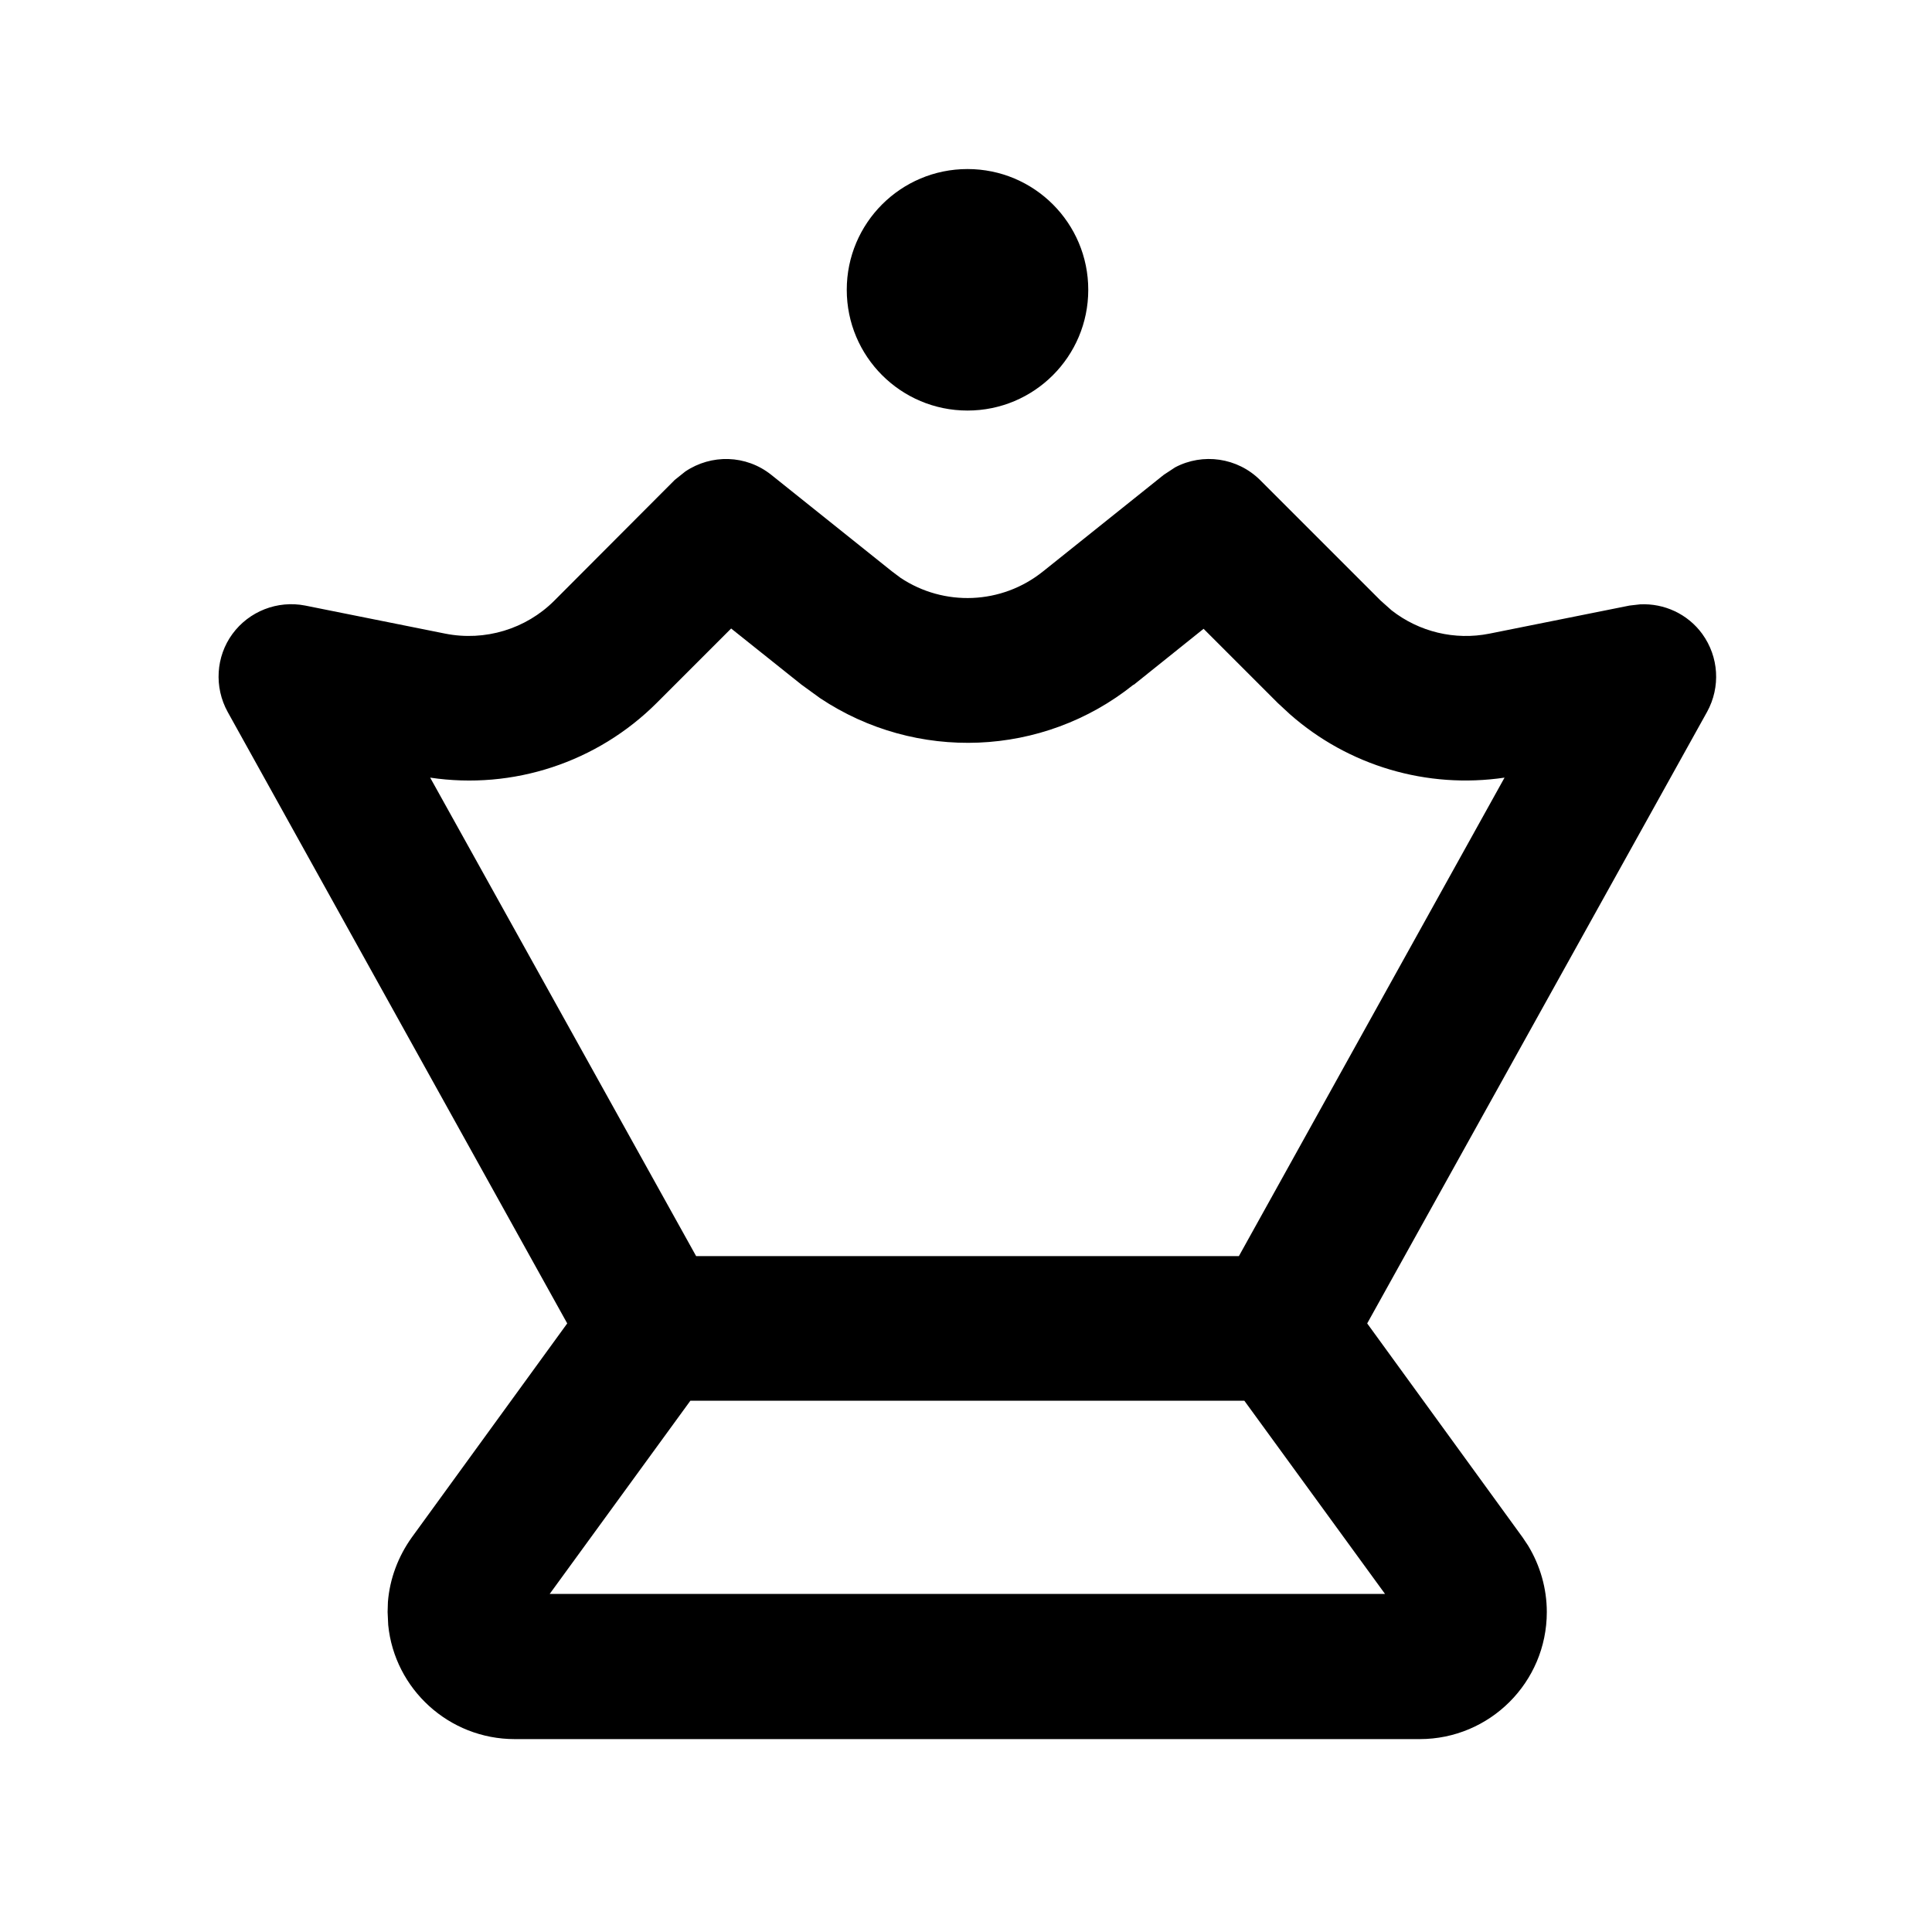
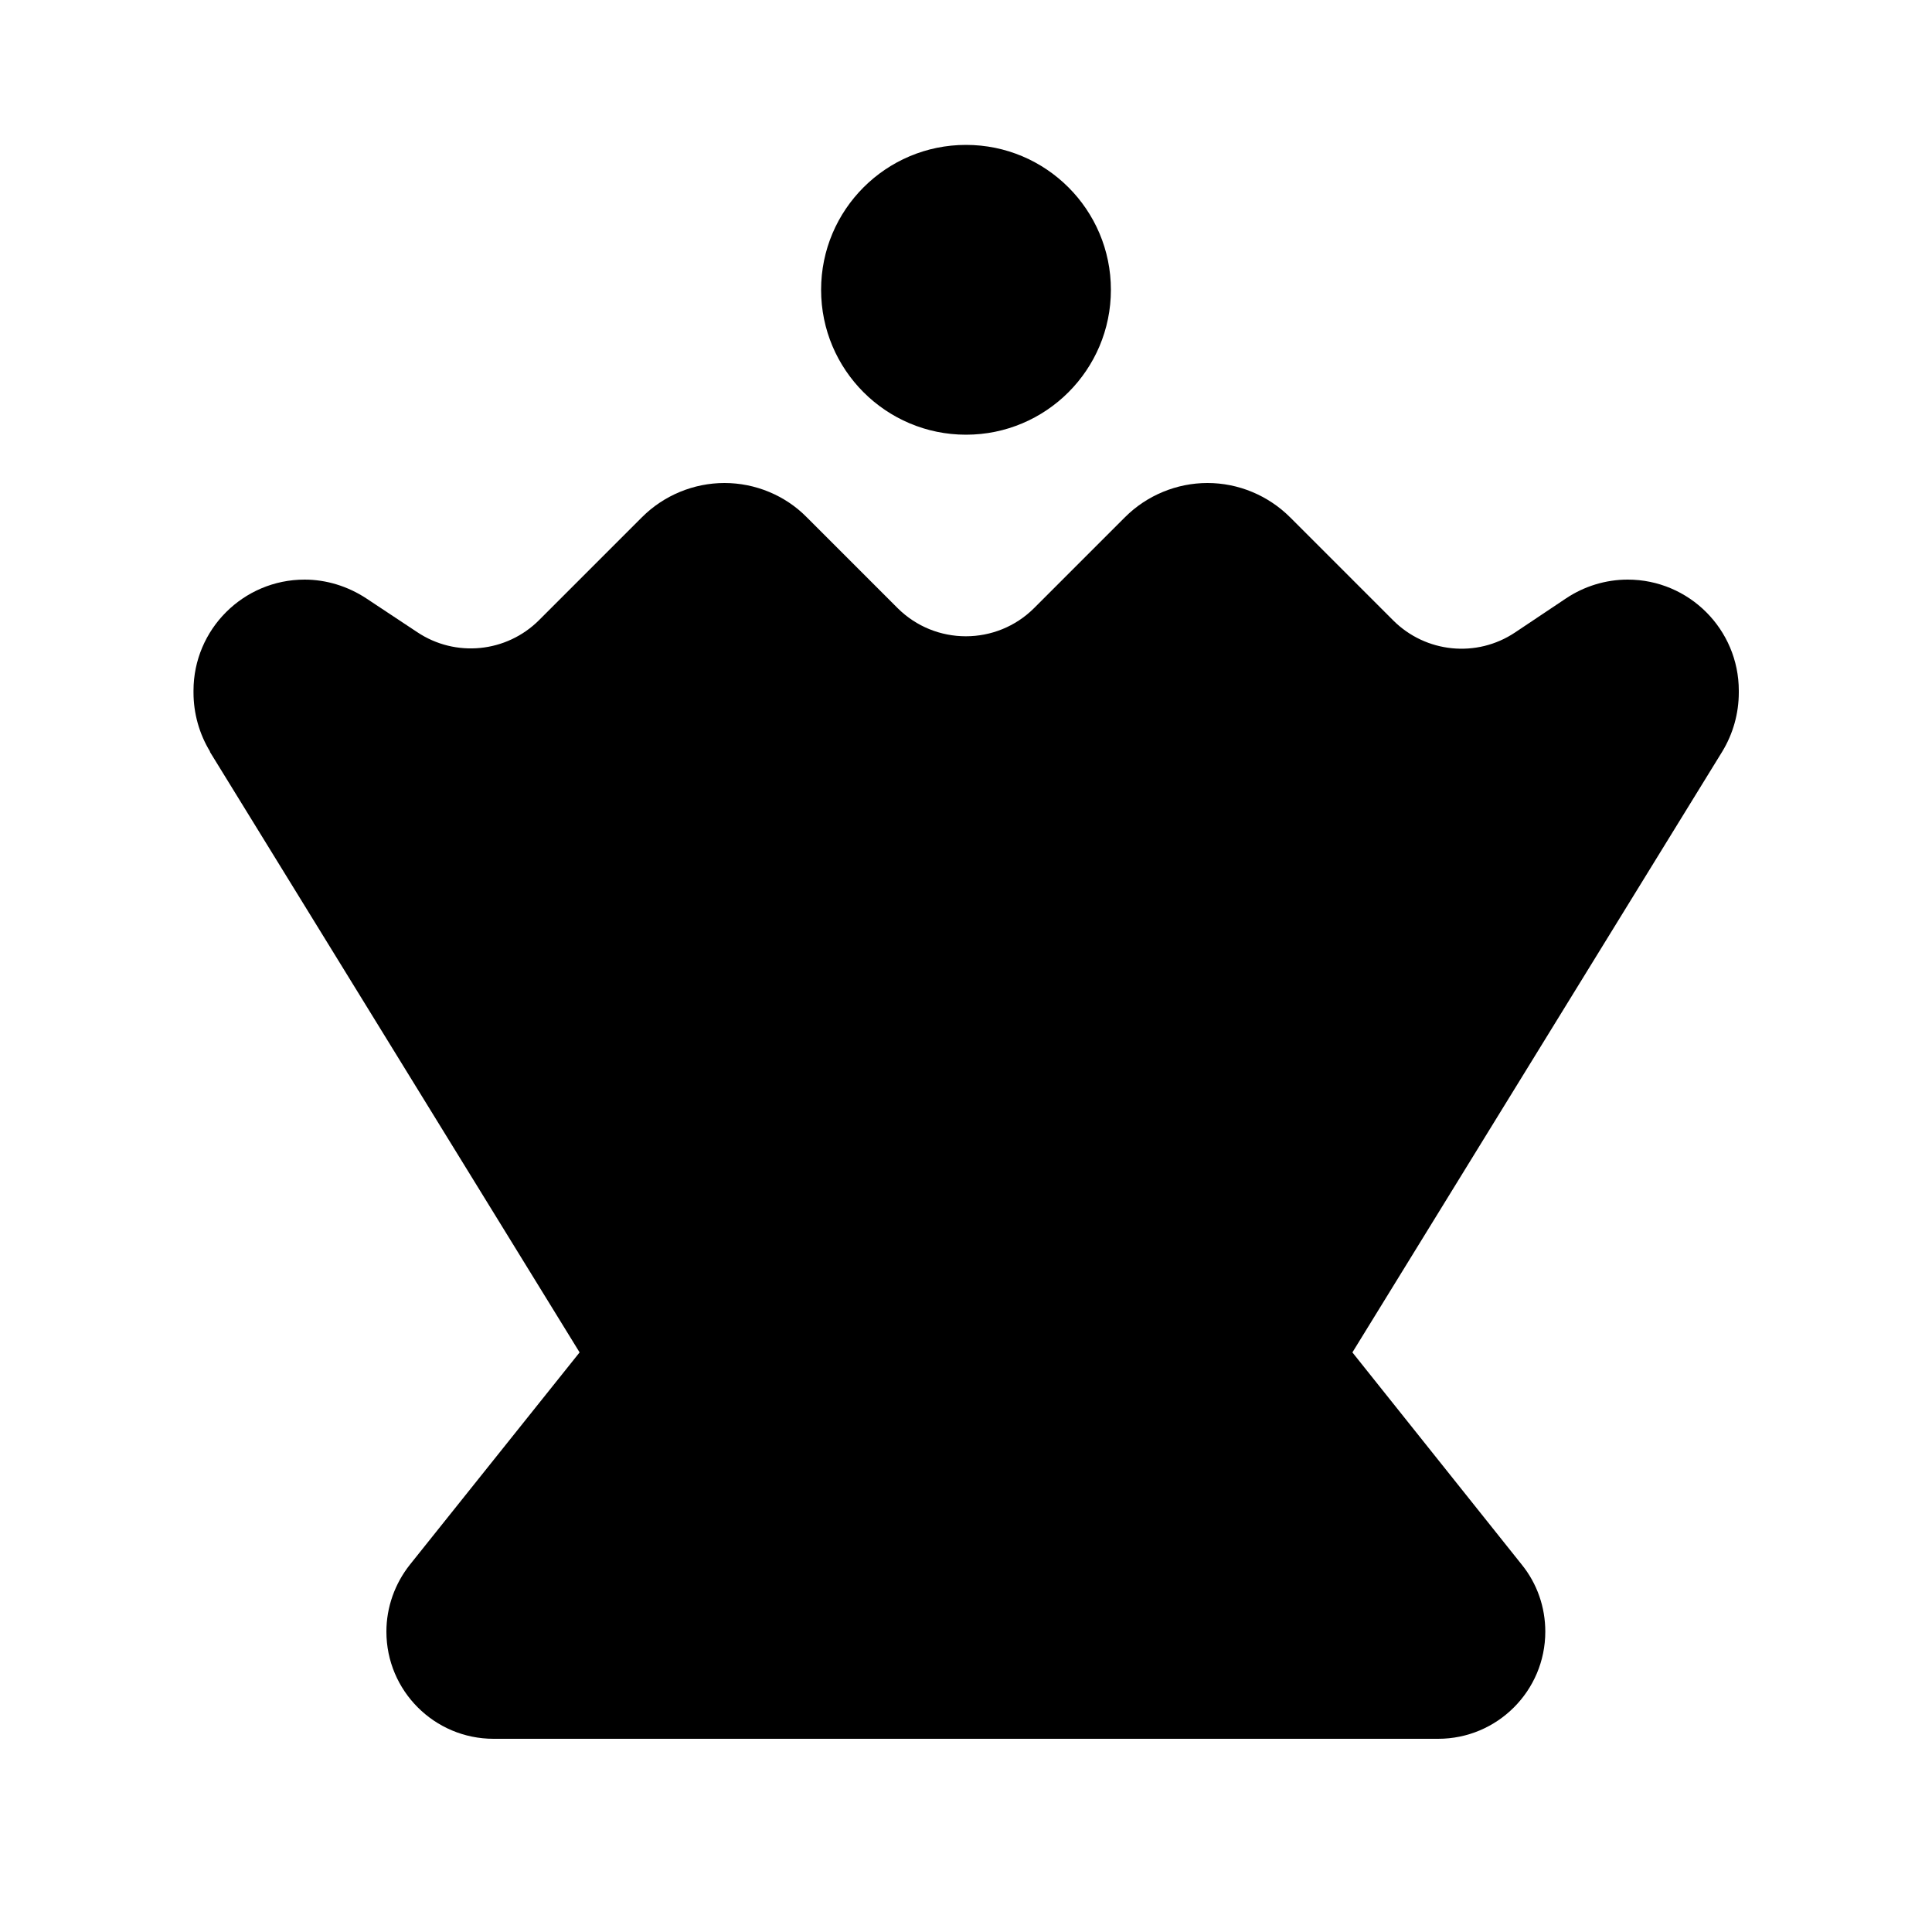
<svg xmlns="http://www.w3.org/2000/svg" viewBox="0 0 640 640">
-   <path d="M389.3 154.8C398.4 150 409.9 151.5 417.5 159.1L457.3 198.9L461 202.2C470.1 209.3 481.9 212.2 493.4 209.9L539.8 200.6L543.3 200.2C551.3 199.8 559.1 203.4 563.9 210C569.4 217.6 570 227.6 565.5 235.8L452.9 438.4L504.4 509.3L506.2 512C510.2 518.6 512.4 526.2 512.4 534C512.4 557.3 493.5 576.1 470.3 576.1L170.5 576.1C148.7 576.1 130.7 559.5 128.6 538.3L128.4 534L128.5 530.7C129.1 523 131.9 515.6 136.4 509.3L187.9 438.4L75.4 235.8C70.9 227.6 71.5 217.5 77 210C82.5 202.5 91.9 198.8 101.1 200.6L147.5 209.9C160.6 212.5 174.2 208.4 183.6 199L223.5 159L227 156.2C235.6 150.4 247.1 150.6 255.5 157.3L295.5 189.3L298.3 191.4C312.7 201 331.8 200.3 345.5 189.3L385.5 157.3L389.3 154.8zM228.7 464L182.1 528L458.8 528L412.2 464L228.6 464zM375.5 226.8C345.4 250.9 303.4 252.4 271.7 231.3L265.5 226.8L242.2 208.2L217.6 232.8C197.8 252.6 169.9 261.7 142.5 257.6L230.6 416.1L410.4 416.1L498.4 257.6C472.7 261.4 446.7 253.7 427.3 236.6L423.3 232.9L398.7 208.3L375.5 226.9zM320.5 136C298.4 136 280.5 118.1 280.5 96C280.5 73.9 298.4 56 320.5 56C342.6 56 360.5 73.9 360.5 96C360.5 118.1 342.6 136 320.5 136z" />
+   <path d="M320 144C346.5 144 368 122.5 368 96C368 69.5 346.5 48 320 48C293.5 48 272 69.5 272 96C272 122.5 293.5 144 320 144zM69.5 249L192 448L135.8 518.3C130.8 524.6 128 532.4 128 540.5C128 560.1 143.9 576 163.5 576L476.4 576C496 576 511.9 560.1 511.9 540.5C511.9 532.4 509.2 524.6 504.1 518.3L448 448L570.5 249C574.1 243.1 576 236.3 576 229.4L576 228.8C576 208.5 559.5 192 539.2 192C531.9 192 524.8 194.2 518.8 198.2L501.9 209.5C489.2 218 472.3 216.3 461.5 205.5L427.4 171.4C420.1 164.1 410.2 160 400 160C389.8 160 379.9 164.1 372.7 171.3L342.6 201.4C330.1 213.9 309.8 213.9 297.3 201.4L267.2 171.3C260.1 164.1 250.2 160 240 160C229.8 160 219.9 164.1 212.7 171.3L178.6 205.4C167.8 216.2 150.9 217.9 138.2 209.4L121.3 198.2C115.2 194.2 108.1 192 100.9 192C80.6 192 64.1 208.5 64.1 228.8L64.1 229.4C64.1 236.3 66 243.1 69.6 249z" />
</svg>
